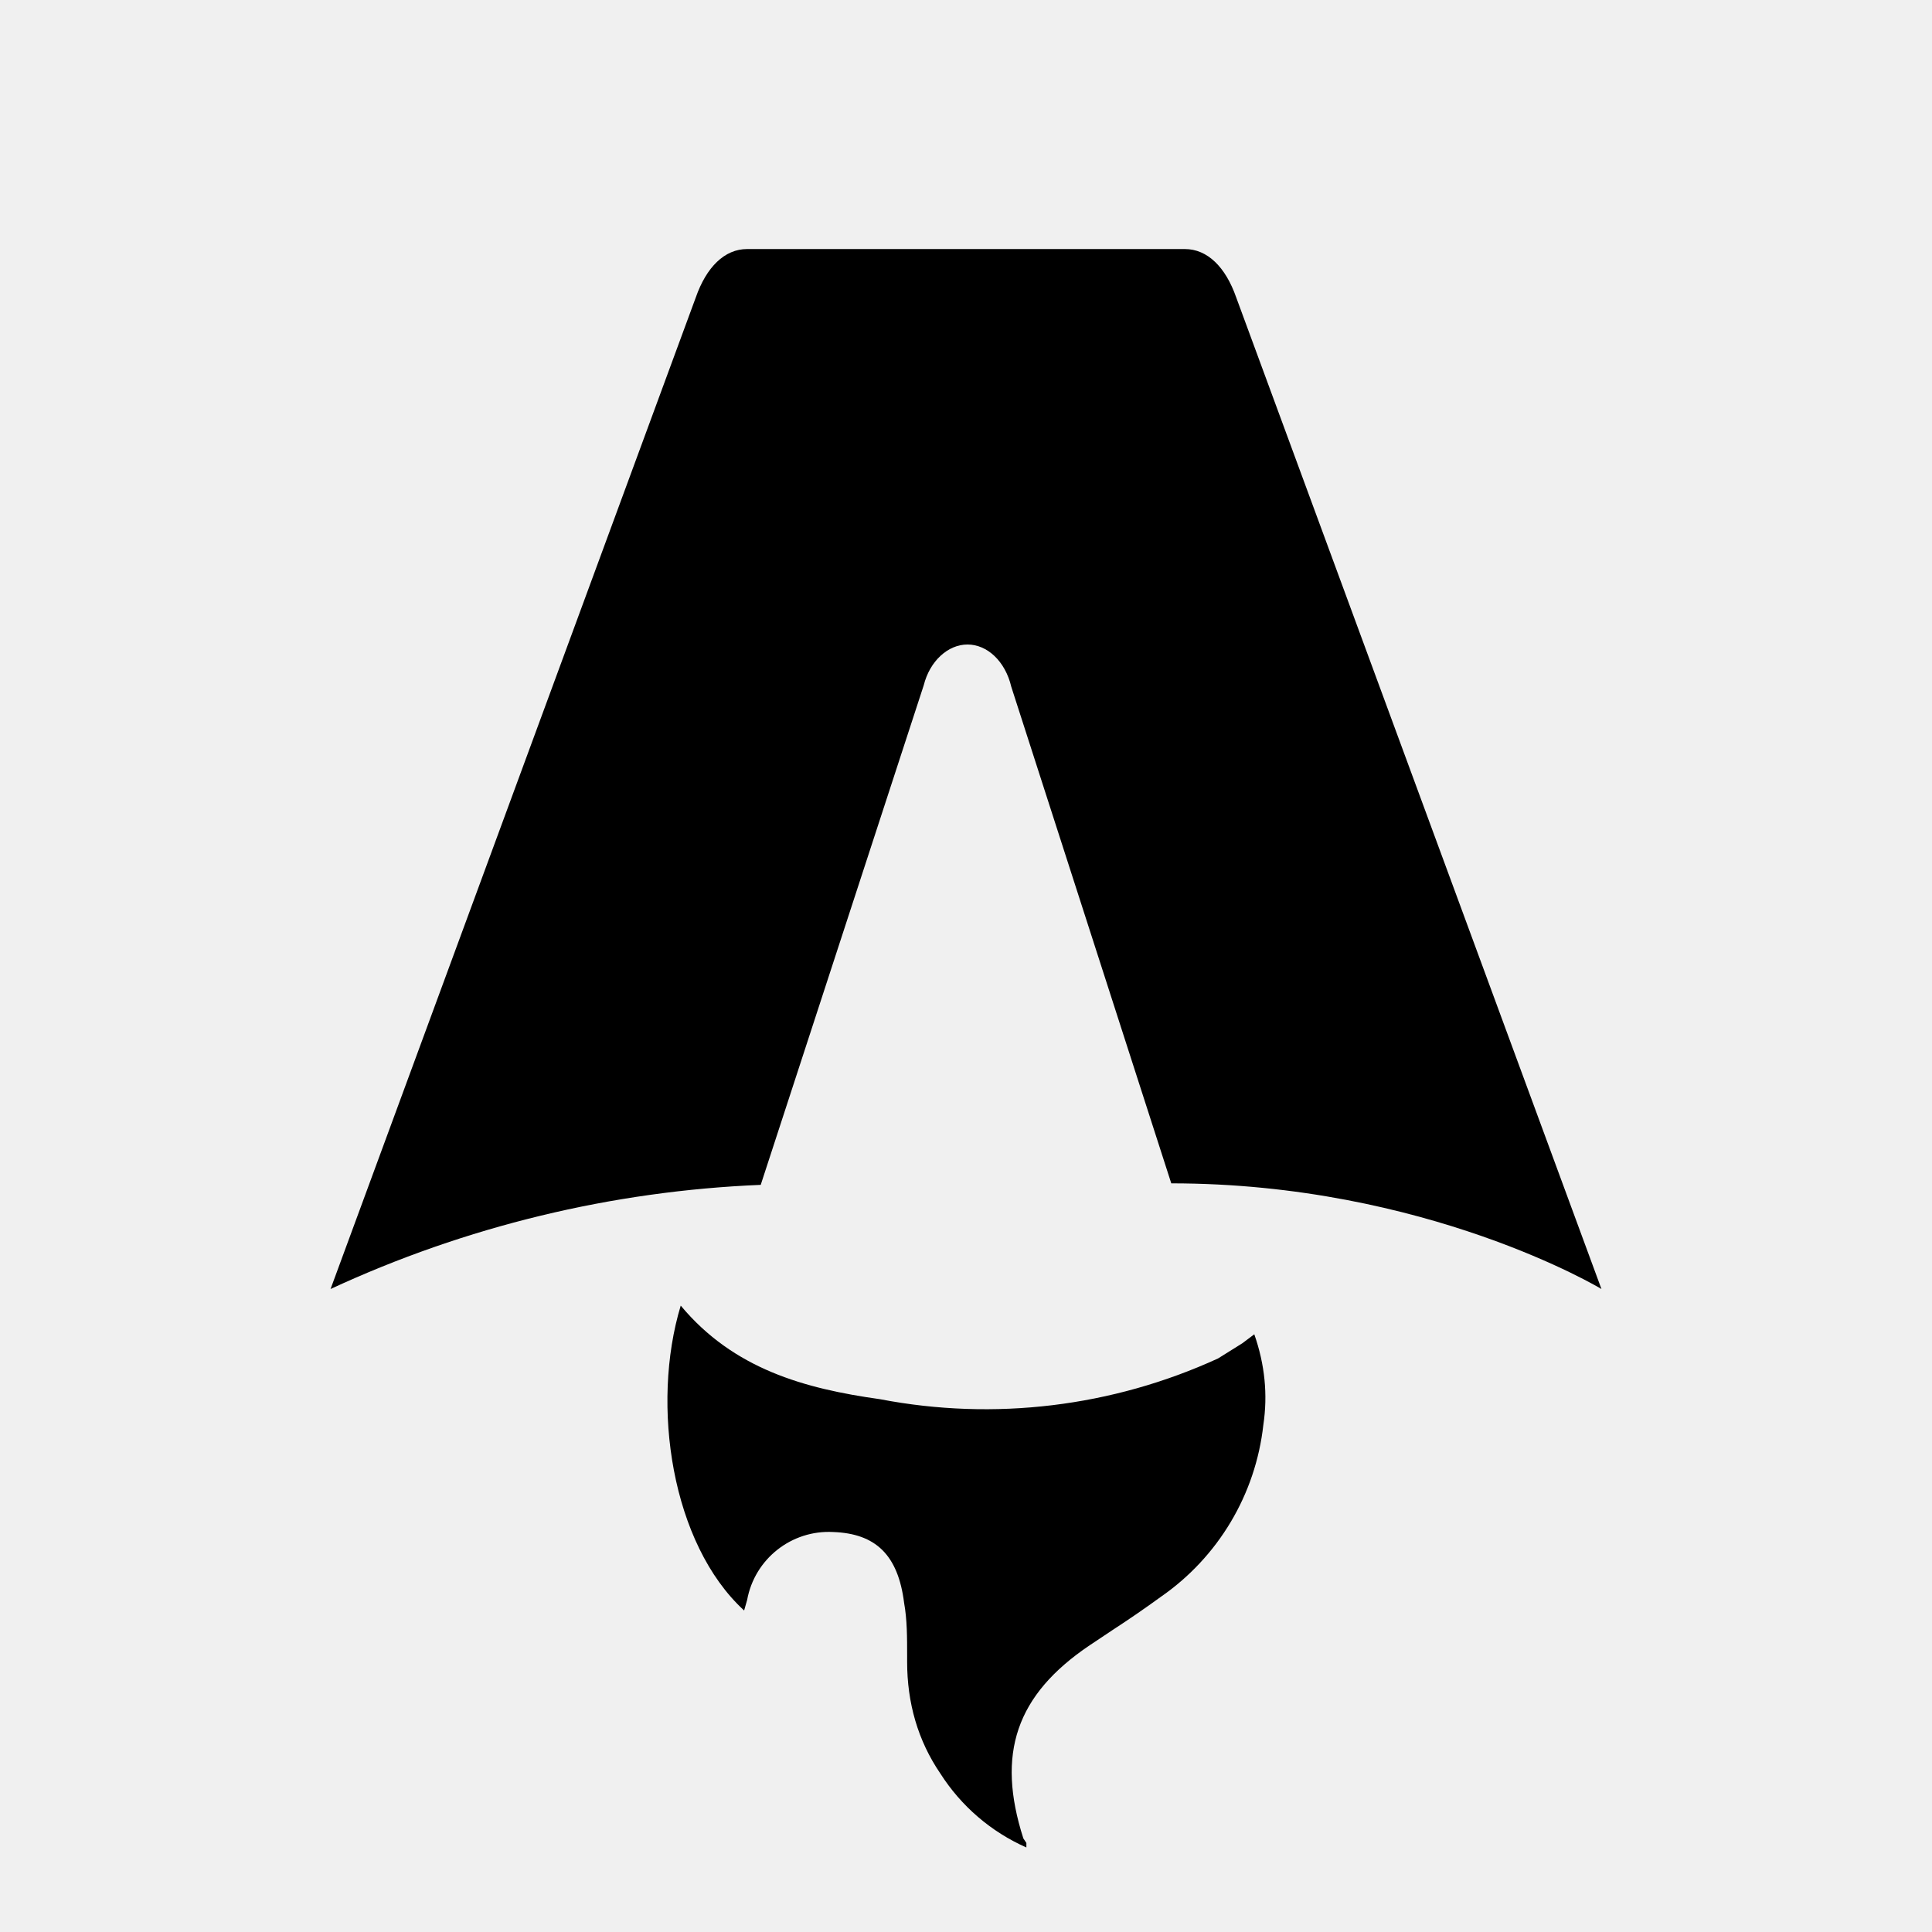
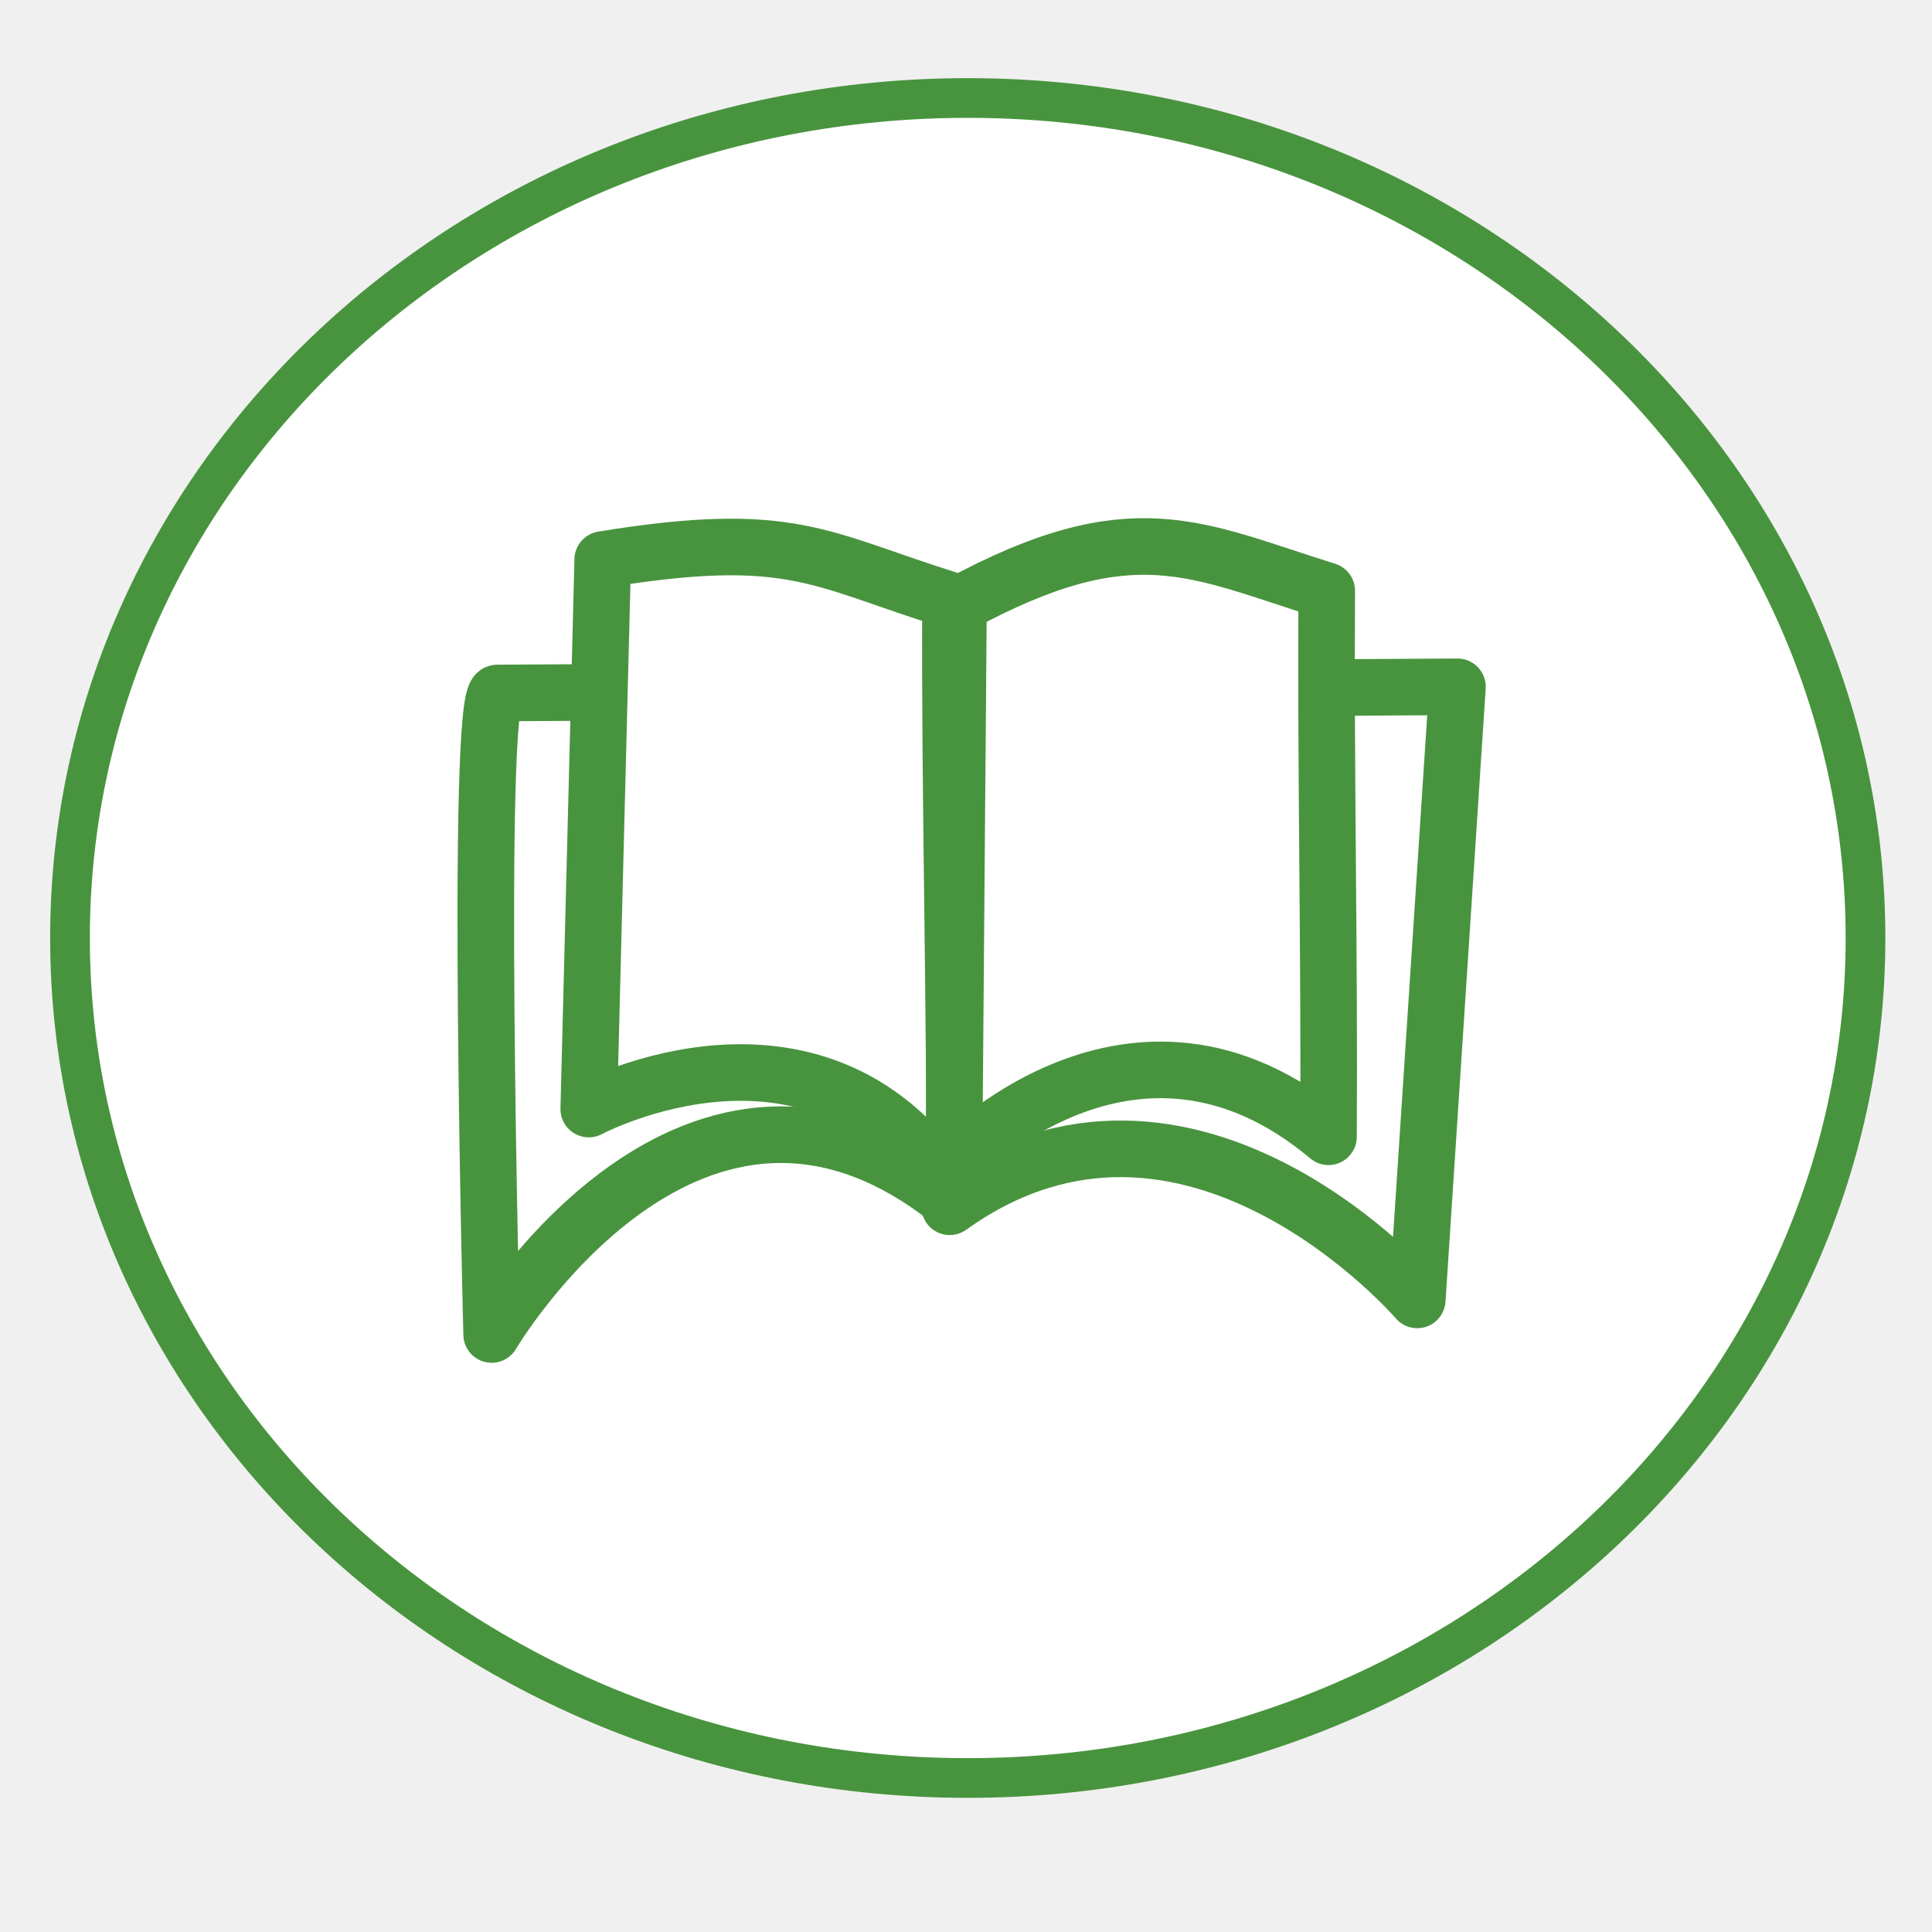
- <svg xmlns="http://www.w3.org/2000/svg" fill="none" viewBox="0 0 128 128">
-   <path d="M50.4 78.5a75.1 75.1 0 0 0-28.5 6.9l24.2-65.7c.7-2 1.9-3.2 3.4-3.2h29c1.5 0 2.7 1.2 3.4 3.2l24.2 65.7s-11.6-7-28.5-7L67 45.5c-.4-1.7-1.6-2.8-2.9-2.8-1.3 0-2.5 1.1-2.9 2.7L50.4 78.5Zm-1.1 28.2Zm-4.2-20.2c-2 6.6-.6 15.8 4.2 20.2a17.5 17.5 0 0 1 .2-.7 5.5 5.5 0 0 1 5.7-4.5c2.8.1 4.3 1.5 4.7 4.7.2 1.1.2 2.3.2 3.5v.4c0 2.7.7 5.2 2.2 7.4a13 13 0 0 0 5.7 4.9v-.3l-.2-.3c-1.8-5.6-.5-9.5 4.4-12.8l1.5-1a73 73 0 0 0 3.2-2.2 16 16 0 0 0 6.8-11.4c.3-2 .1-4-.6-6l-.8.6-1.6 1a37 37 0 0 1-22.4 2.7c-5-.7-9.7-2-13.2-6.2Z" />
-   <style>
-         path { fill: #000; }
-         @media (prefers-color-scheme: dark) {
-             path { fill: #FFF; }
-         }
-     </style>
+ <svg xmlns="http://www.w3.org/2000/svg" width="512" height="512" viewBox="0 0 512 512" version="1.1" id="svg1">
+   <defs id="defs1" />
+   <ellipse style="fill:#ffffff;fill-opacity:1;stroke:#48943e;stroke-width:10.521;stroke-linecap:round;stroke-miterlimit:140.7;stroke-dasharray:none;stroke-opacity:1" id="path1" cx="256.464" cy="248.58" rx="237.913" ry="222.609" />
+   <g id="layer1" style="display:inline;stroke:#48943e;stroke-opacity:1" transform="translate(1.311734,-34.10509)">
+     <g id="g4" style="fill:#ffffff;fill-opacity:1;stroke:#48943e;stroke-opacity:1">
+       <path style="fill:#ffffff;fill-opacity:1;stroke:#48943e;stroke-width:15;stroke-linecap:round;stroke-linejoin:round;stroke-miterlimit:140.7;stroke-dasharray:none;stroke-opacity:1;paint-order:normal" d="m 255.132,216.436 c -5.903,0.656 -118.712,1.312 -124.615,1.312 -5.903,0 -1.537,170.009 -1.537,170.009 0,0 53.35,-90.556 122.216,-34.808" id="path3" />
+       <path style="fill:#ffffff;fill-opacity:1;stroke:#48943e;stroke-width:15;stroke-linecap:round;stroke-linejoin:round;stroke-miterlimit:140.7;stroke-dasharray:none;stroke-opacity:1" d="m 250.036,216.908 134.892,-0.792 -10.653,162.478 c 0,0 -60.364,-70.211 -123.906,-24.683" id="path4" />
+     </g>
+     <path style="fill:#ffffff;fill-opacity:1;stroke:#48943e;stroke-width:15;stroke-linecap:round;stroke-linejoin:round;stroke-miterlimit:140.7;stroke-dasharray:none;stroke-opacity:1" d="m 158.422,182.39 -3.71,145.623 c 0,0 62.122,-33.199 96.904,23.381 0.309,-47.305 -1.34,-110.897 -1.03,-158.201 -34.783,-10.821 -42.004,-18.979 -92.164,-10.803 z" id="path2" />
+     <path style="fill:#ffffff;fill-opacity:1;stroke:#48943e;stroke-width:15;stroke-linecap:round;stroke-linejoin:round;stroke-miterlimit:140.7;stroke-dasharray:none;stroke-opacity:1" d="M 252.694,194.375 251.504,342.317 c 0,0 47.304,-50.551 99.246,-6.957 0.309,-47.305 -0.773,-97.391 -0.464,-144.696 -34.783,-10.821 -51.375,-21.394 -97.593,3.71 z" id="path2-5" />
+   </g>
</svg>
